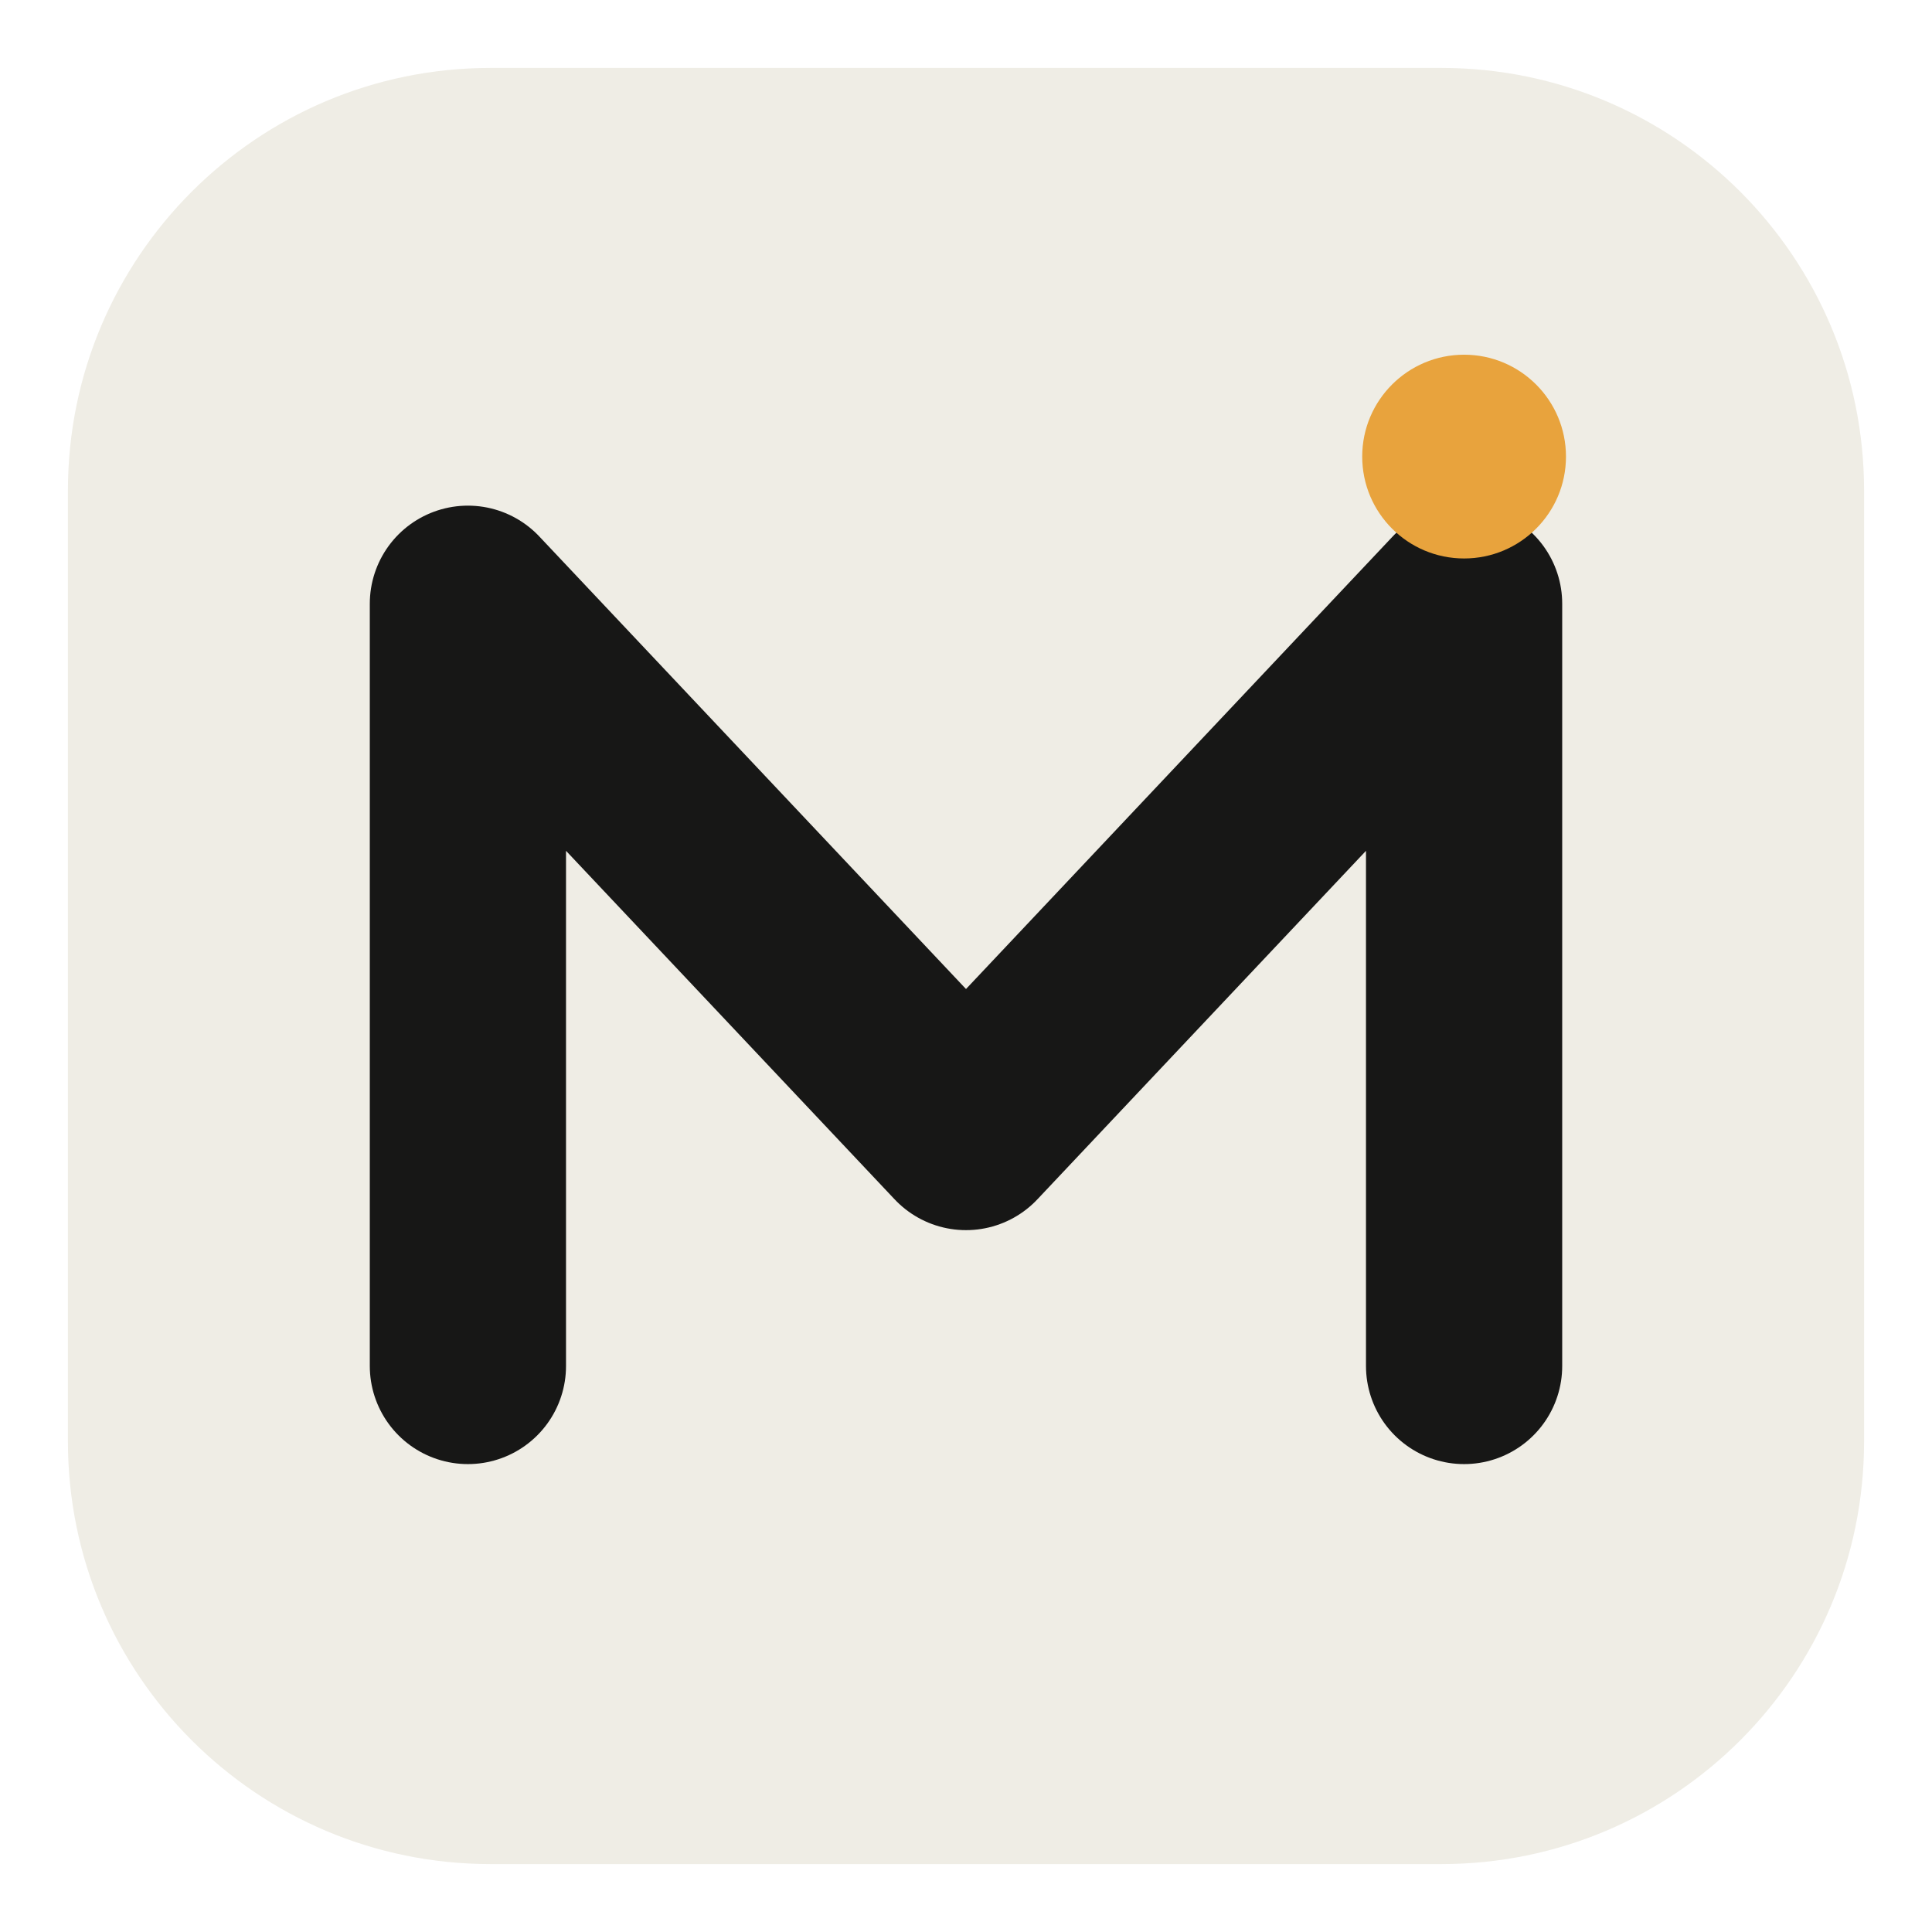
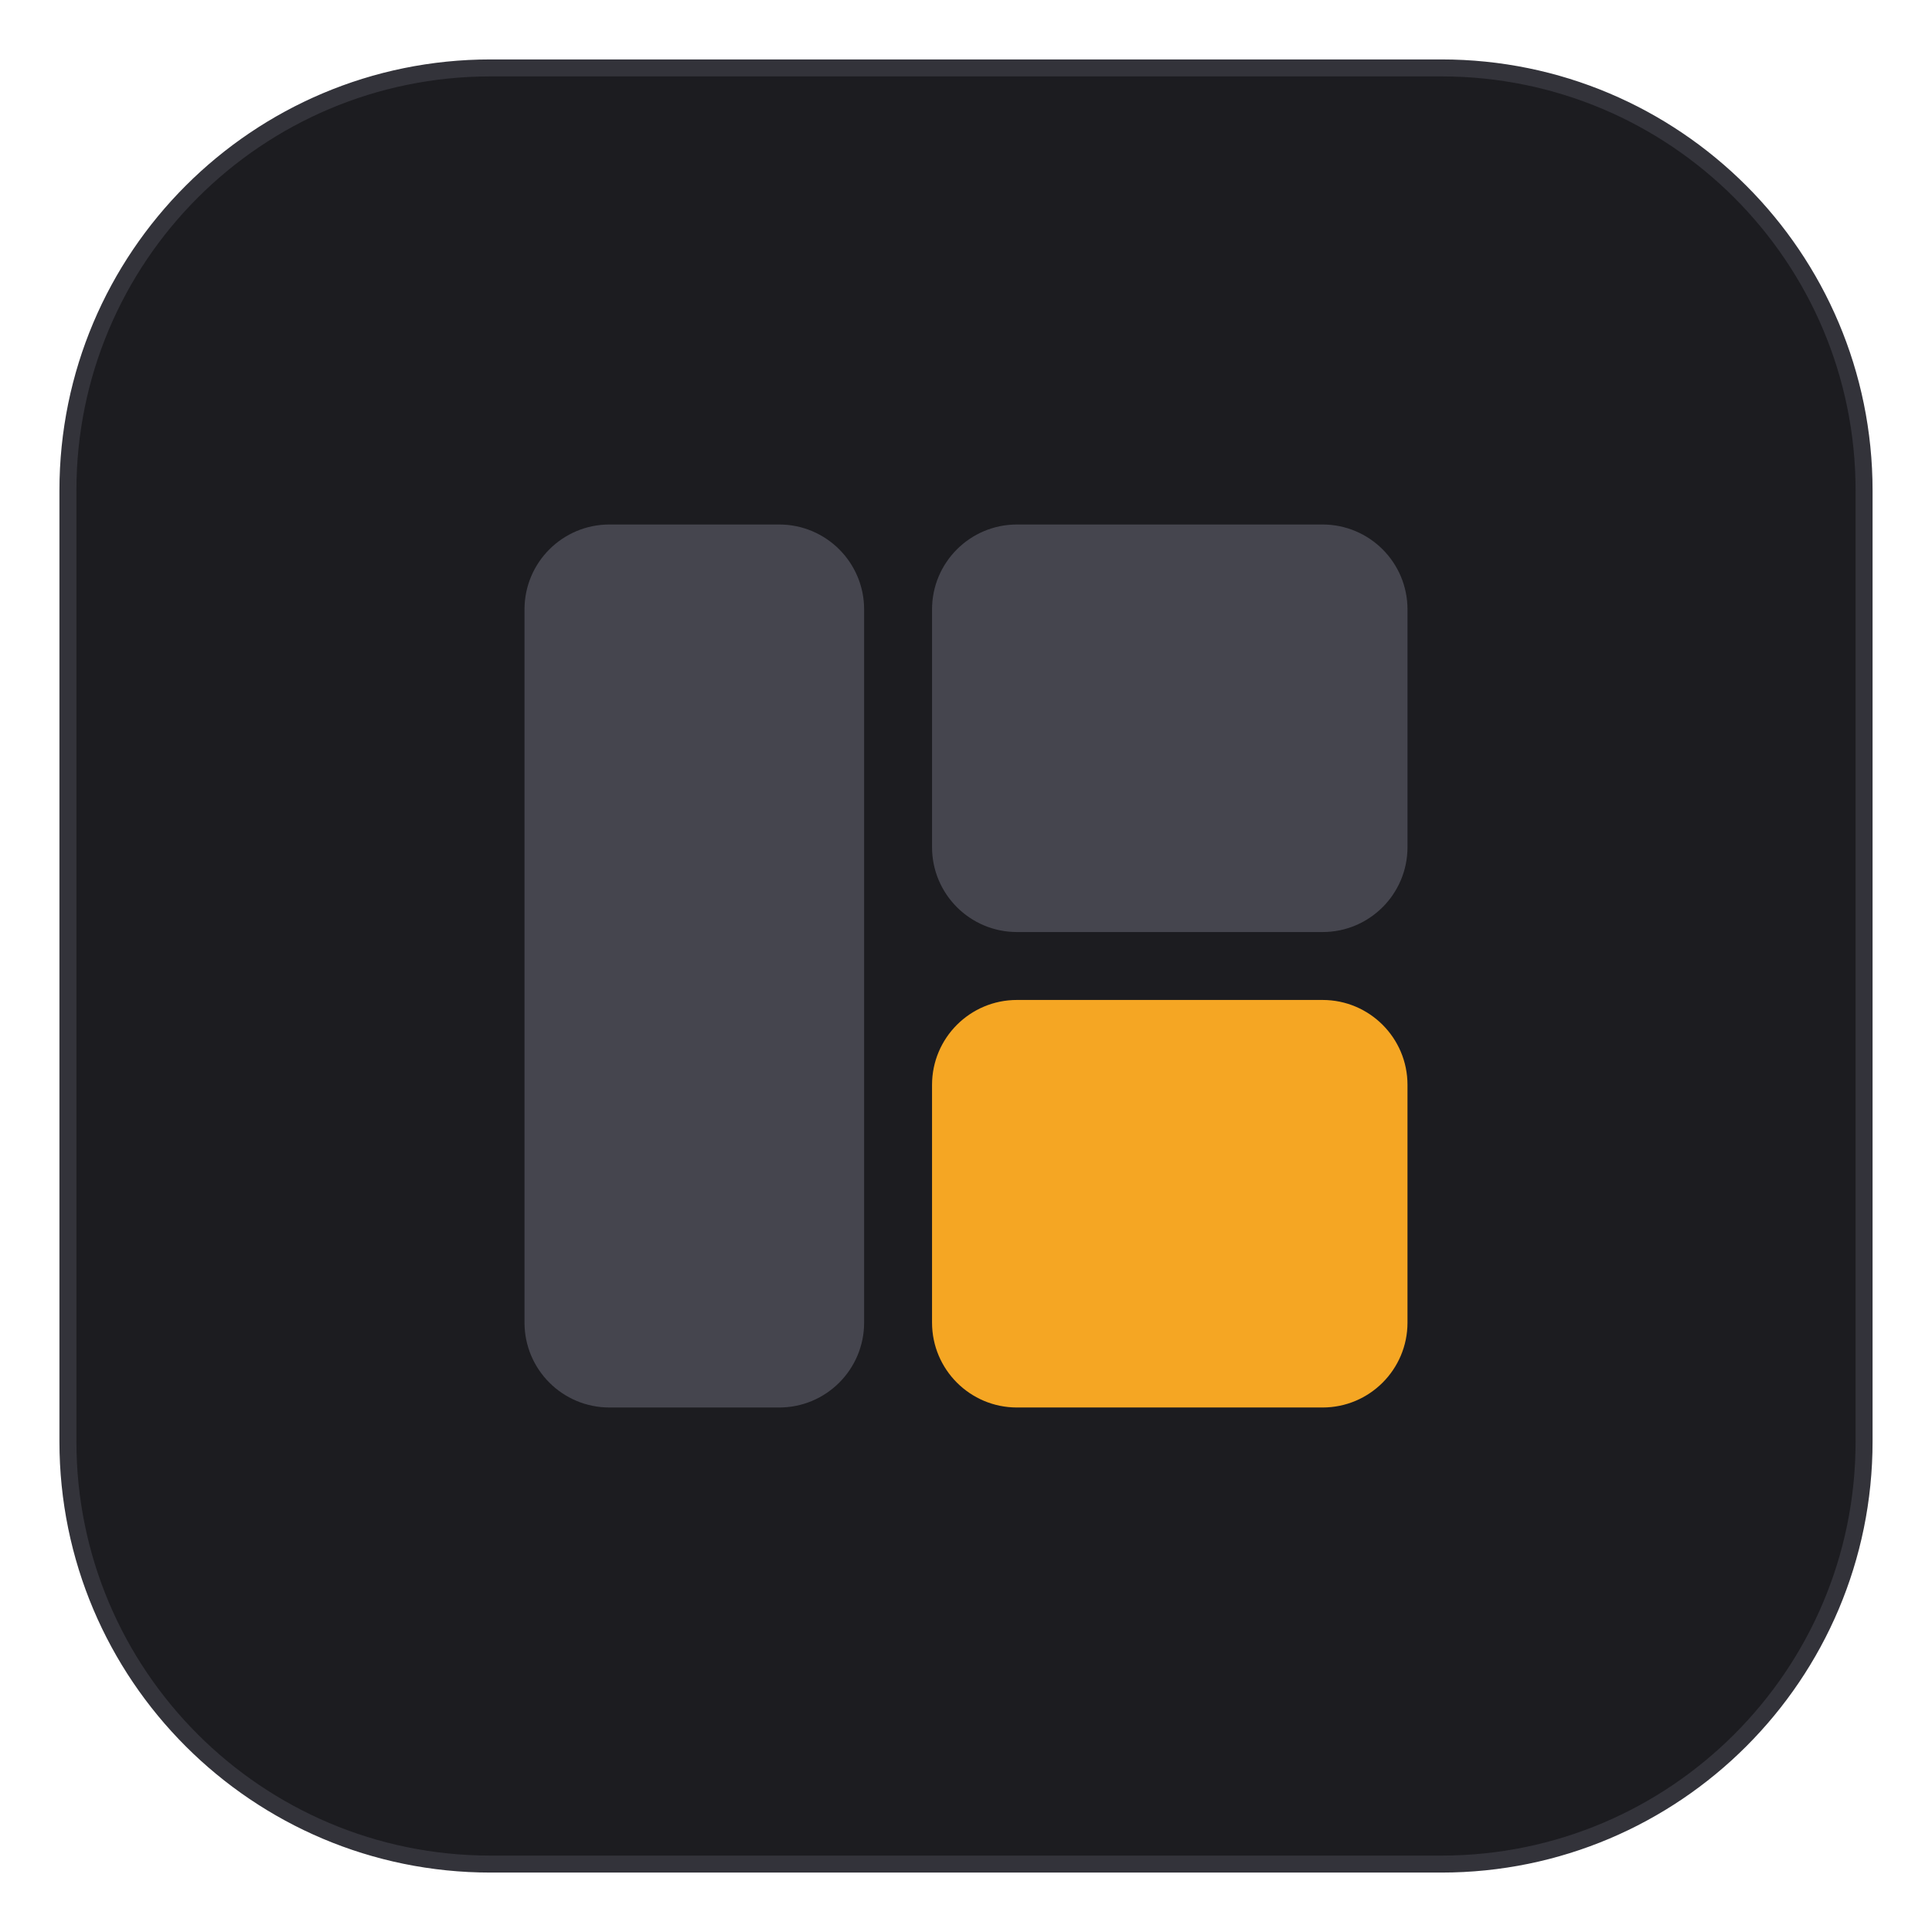
<svg xmlns="http://www.w3.org/2000/svg" viewBox="0 0 1024 1024">
-   <rect x="36" y="36" width="952" height="952" rx="224" fill="#efede5" />
-   <path d="M248 724V320l264 280 264-280v404" fill="none" stroke="#171716" stroke-width="104" stroke-linecap="round" stroke-linejoin="round" />
-   <circle cx="776" cy="242" r="54" fill="#E8A33D" />
+   <rect x="36" y="36" width="952" height="952" rx="224" fill="#1c1c20" stroke="#33333a" stroke-width="9" />
+   <g transform="translate(260 260) scale(9)">
+     <rect x="2" y="2" width="20" height="52" rx="5" fill="#45454e" />
+     <rect x="26" y="2" width="28" height="24" rx="5" fill="#45454e" />
+     <rect x="26" y="30" width="28" height="24" rx="5" fill="#f5a623" />
+   </g>
</svg>
